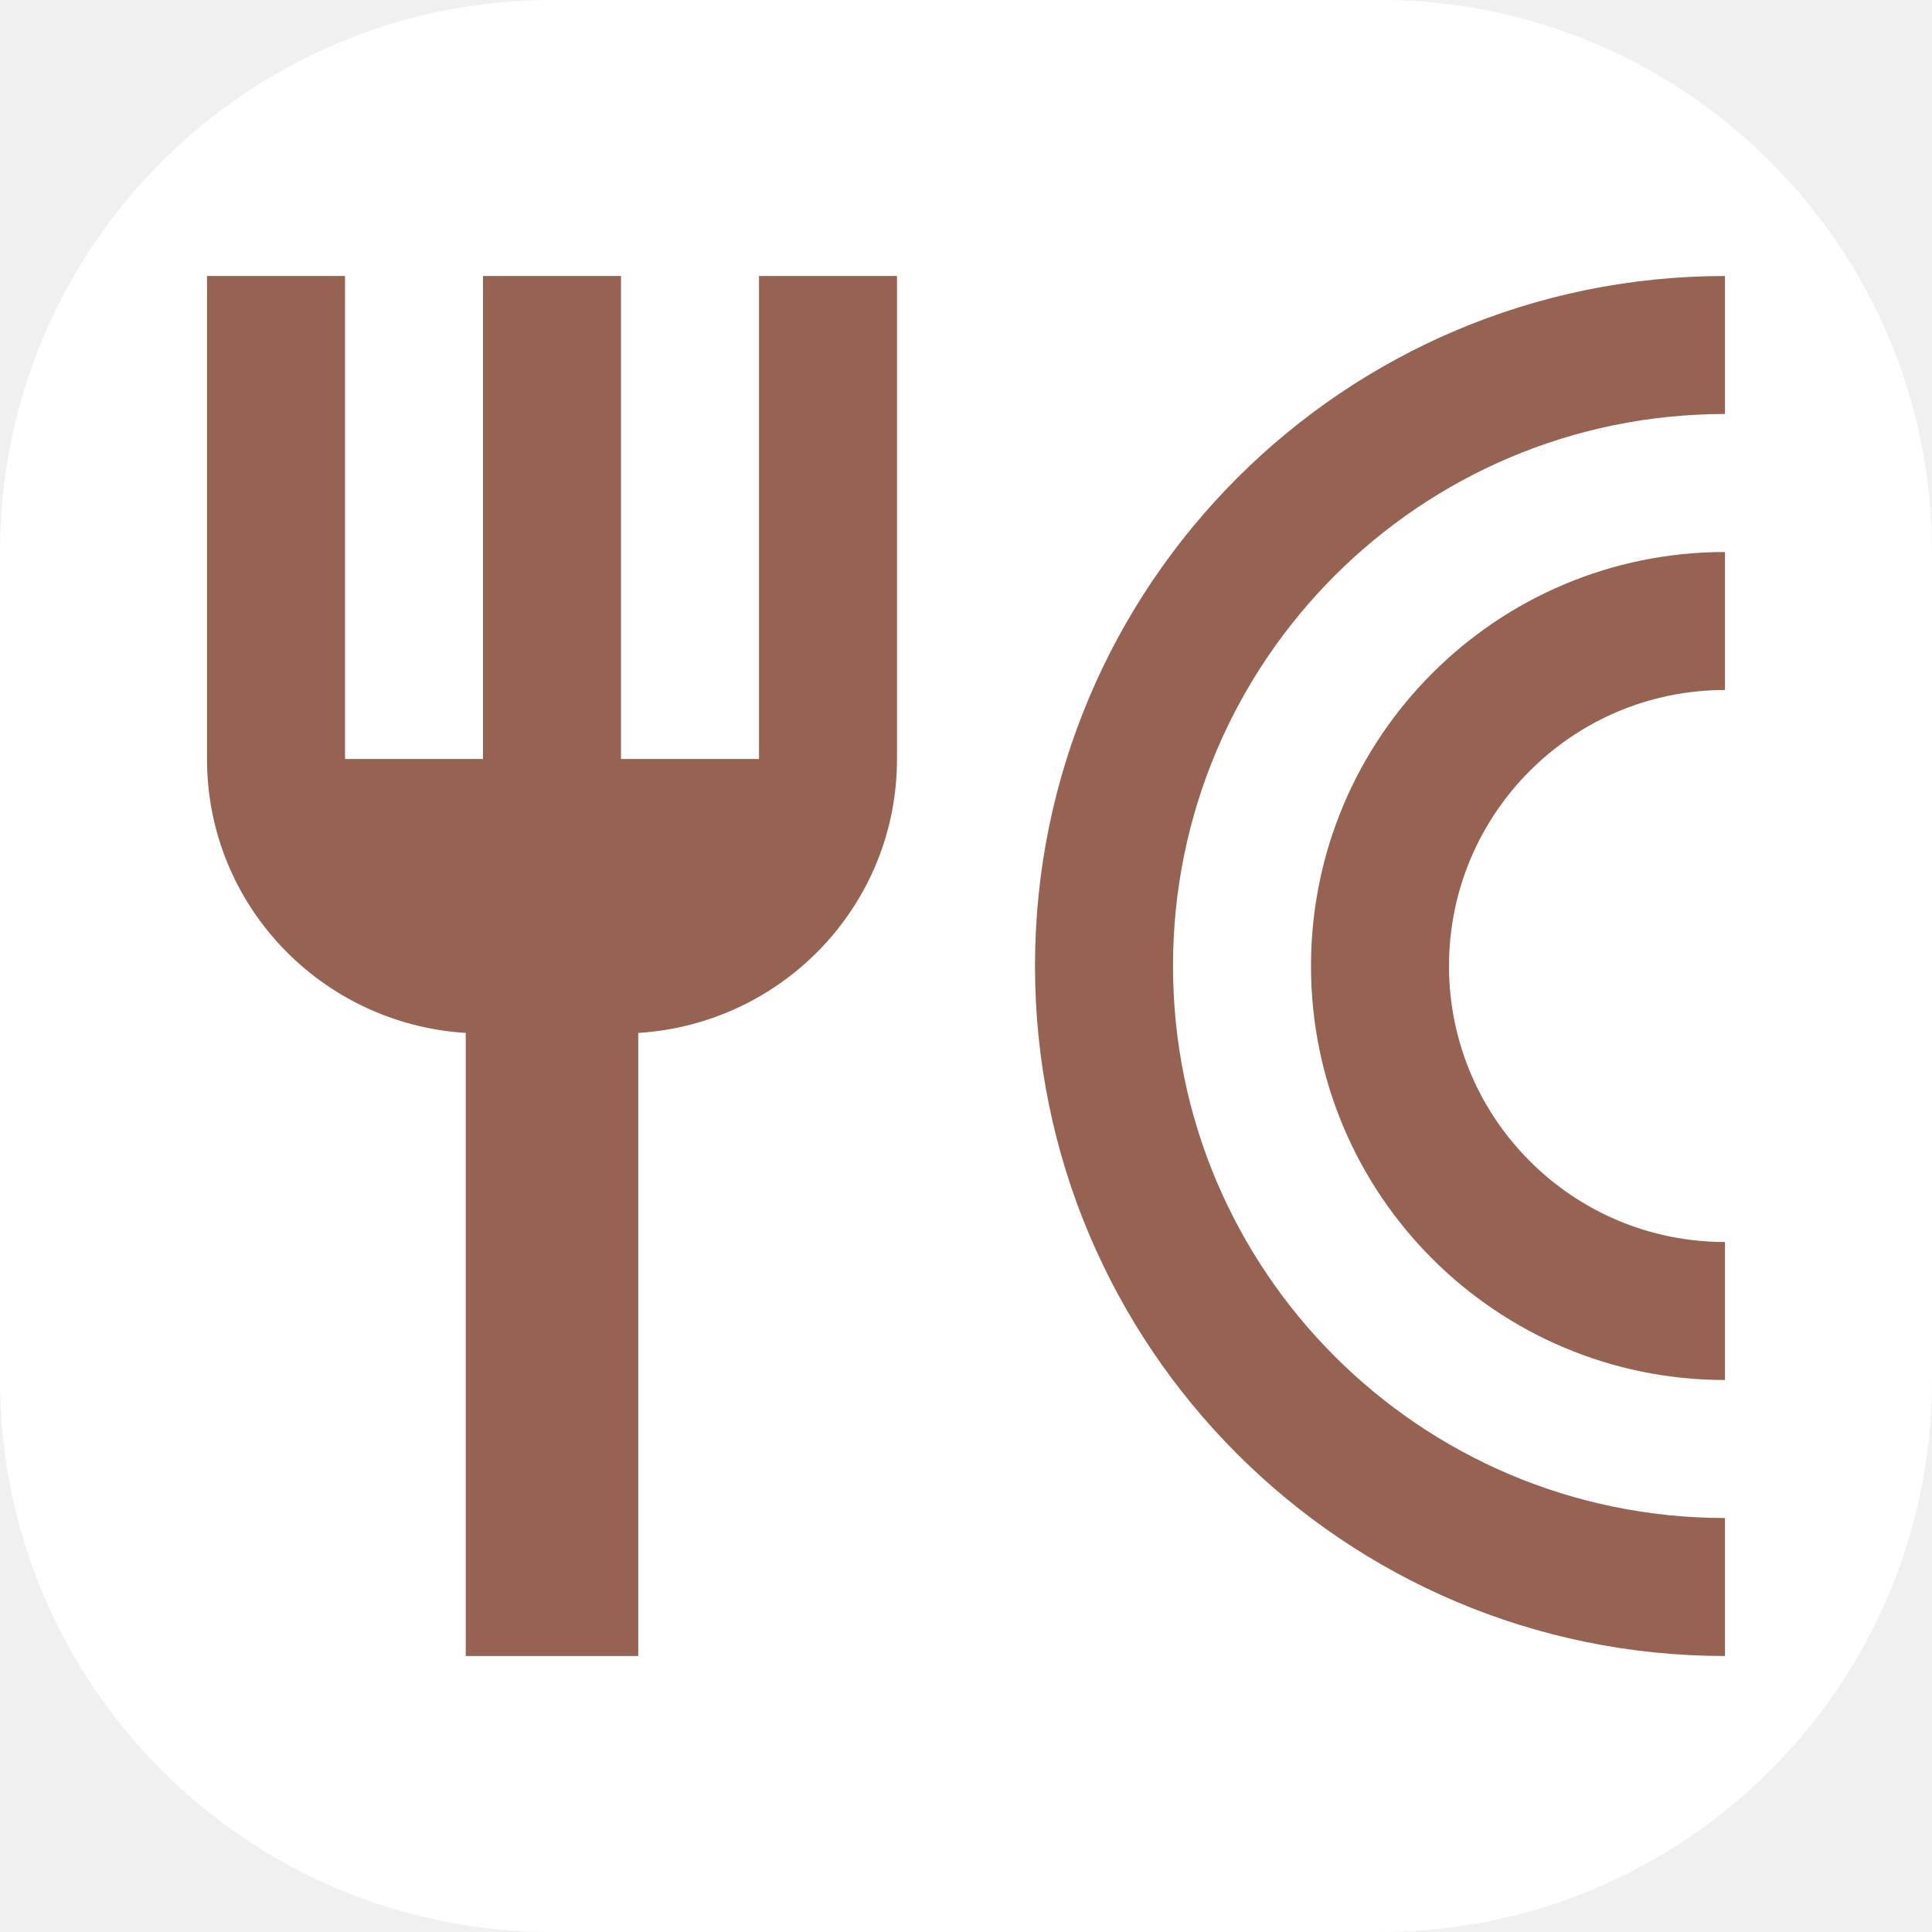
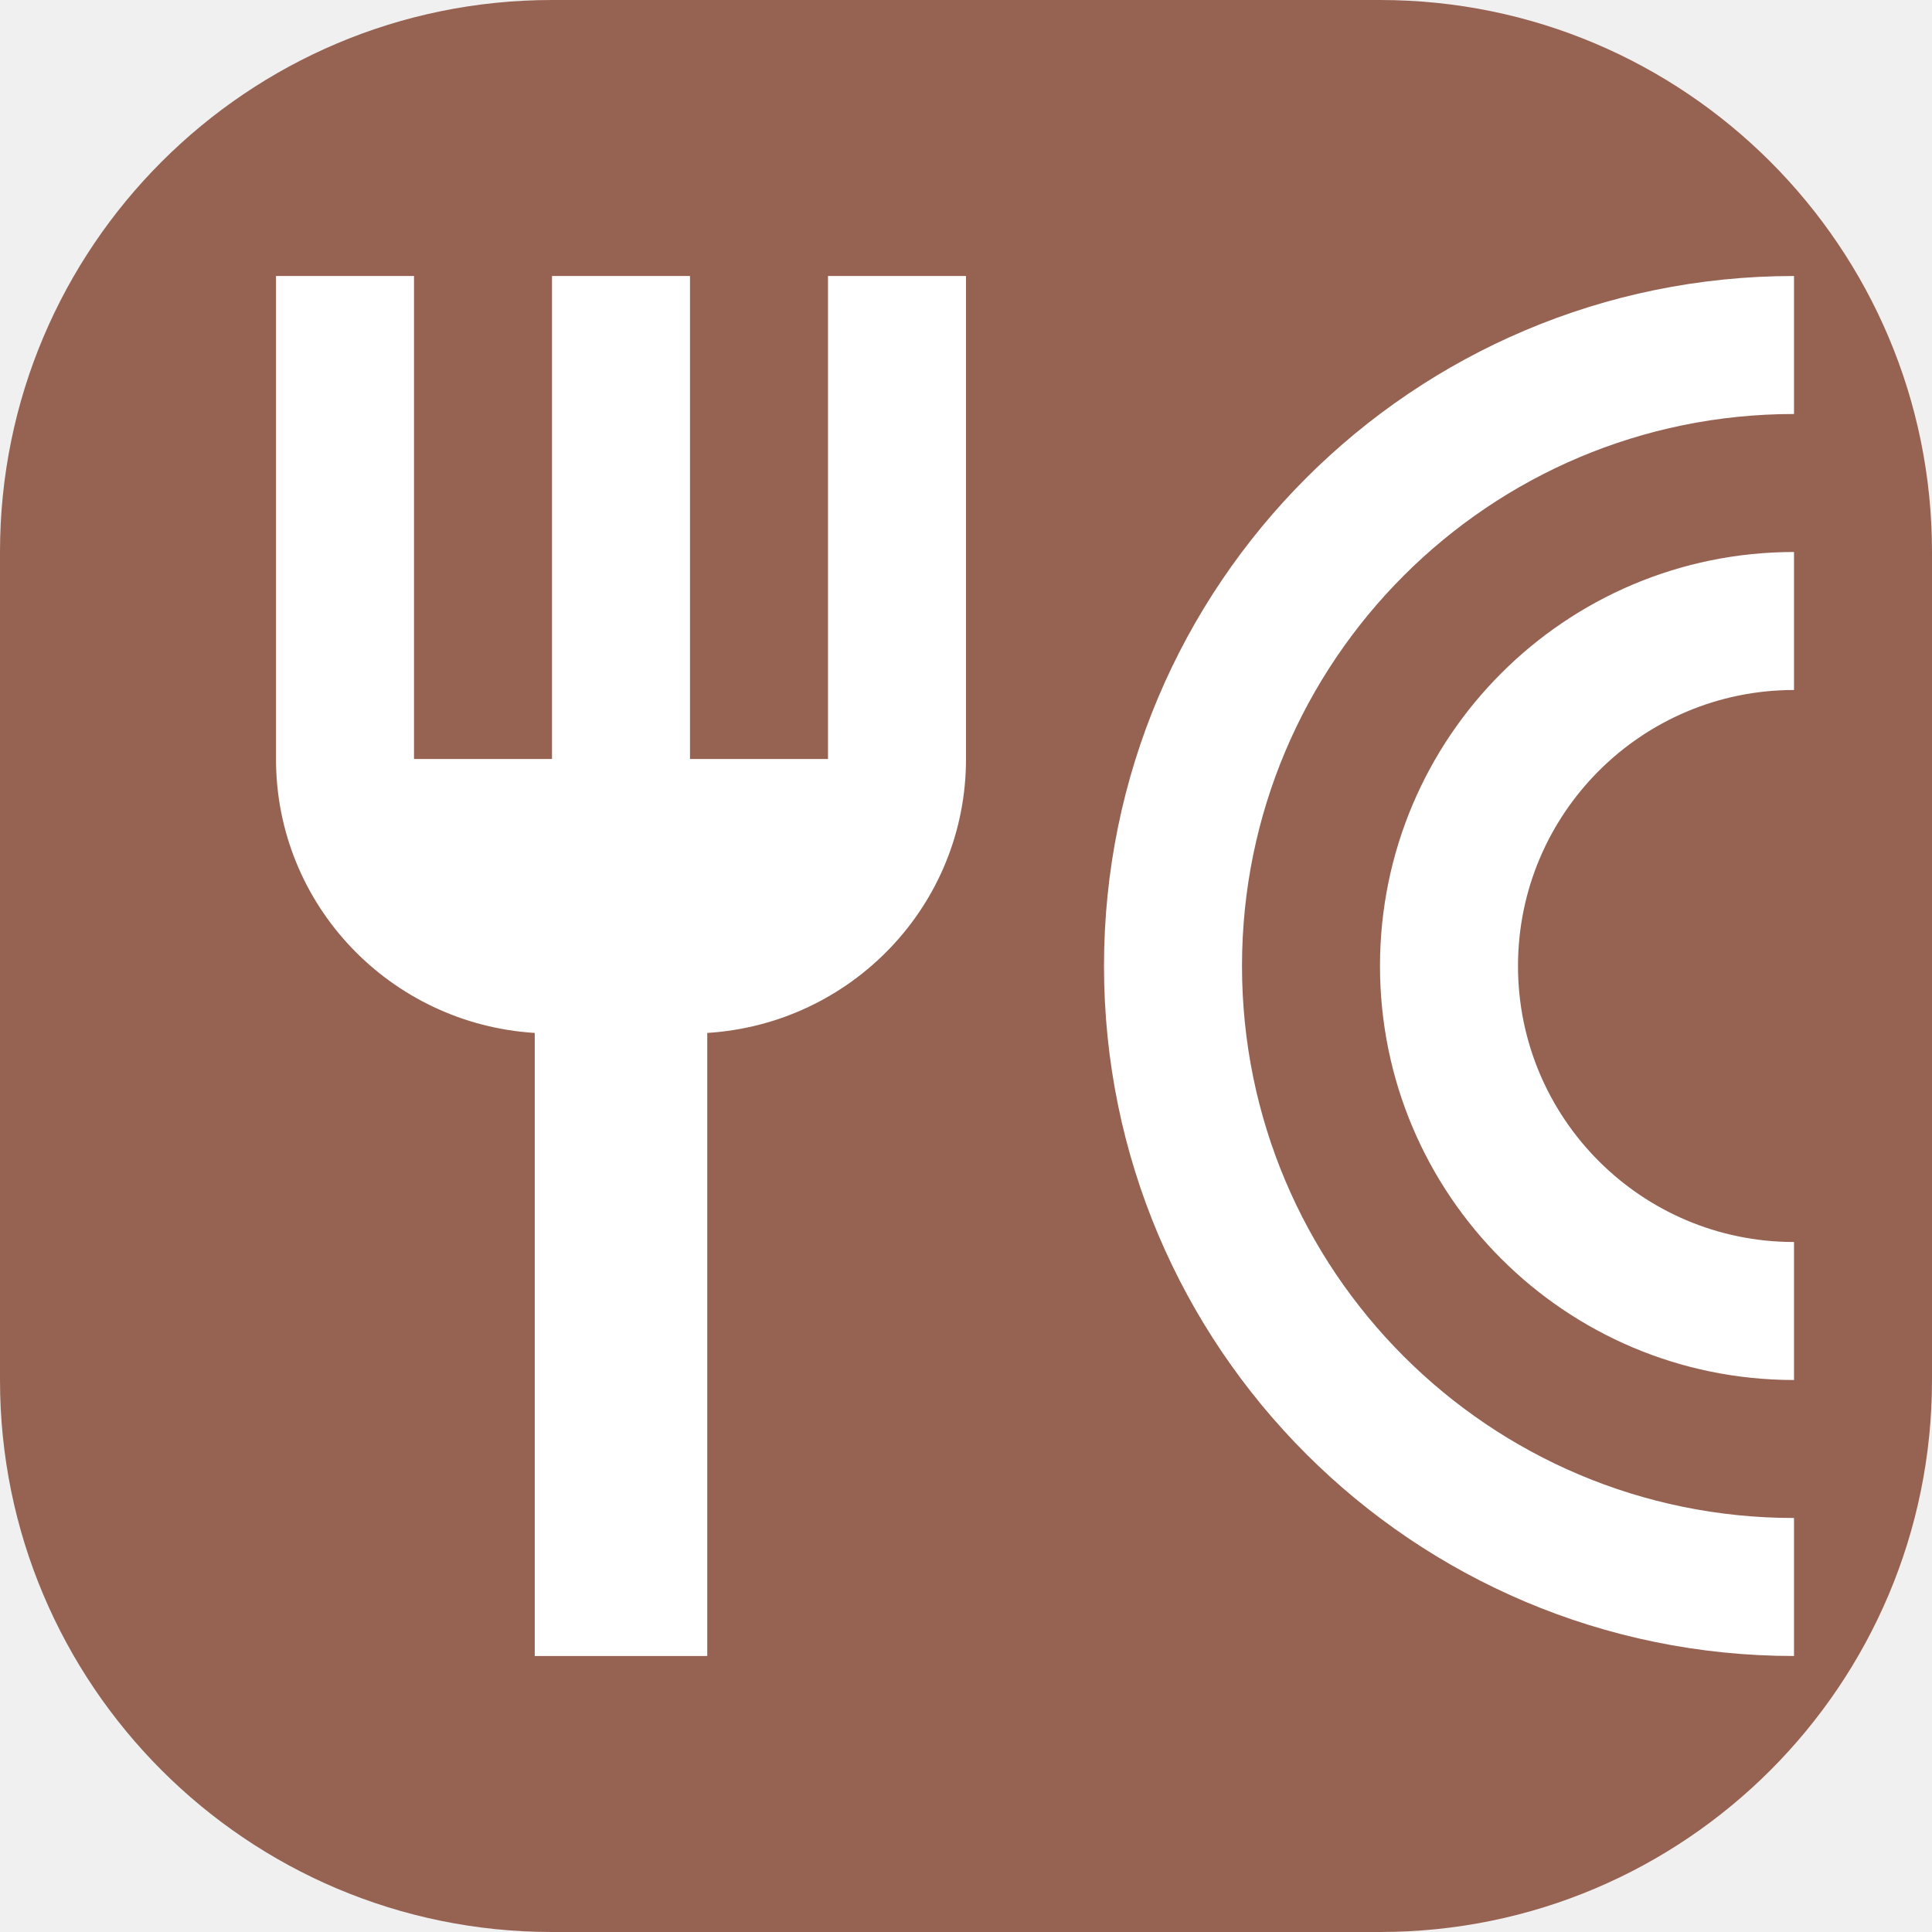
<svg xmlns="http://www.w3.org/2000/svg" width="28" height="28" viewBox="0 0 28 28" fill="none">
-   <rect width="28" height="28" rx="8" fill="white" />
-   <path fill-rule="evenodd" clip-rule="evenodd" d="M9 11H11V4H13V11C13 13.12 11.34 14.84 9.25 14.97V24H6.75V14.97C4.66 14.84 3 13.12 3 11V4H5V11H7V4H9V11ZM15 14C15 8.477 19.477 4 25 4V6C20.582 6 17 9.582 17 14C17 18.418 20.582 22 25 22V24C19.477 24 15 19.523 15 14ZM19 14C19 10.686 21.686 8 25 8V10C22.791 10 21 11.791 21 14C21 16.209 22.791 18 25 18V20C21.686 20 19 17.314 19 14Z" fill="#966353" />
+   <rect width="28" height="28" rx="8" fill="#966353" />
+   <path fill-rule="evenodd" clip-rule="evenodd" d="M10 11H12V4H14V11C14 13.12 12.34 14.84 10.25 14.97V24H7.75V14.97C5.66 14.84 4 13.12 4 11V4H6V11H8V4H10V11ZM16 14C16 8.477 20.477 4 26 4V6C21.582 6 18 9.582 18 14C18 18.418 21.582 22 26 22V24C20.477 24 16 19.523 16 14ZM20 14C20 10.686 22.686 8 26 8V10C23.791 10 22 11.791 22 14C22 16.209 23.791 18 26 18V20C22.686 20 20 17.314 20 14Z" fill="white" />
</svg>
